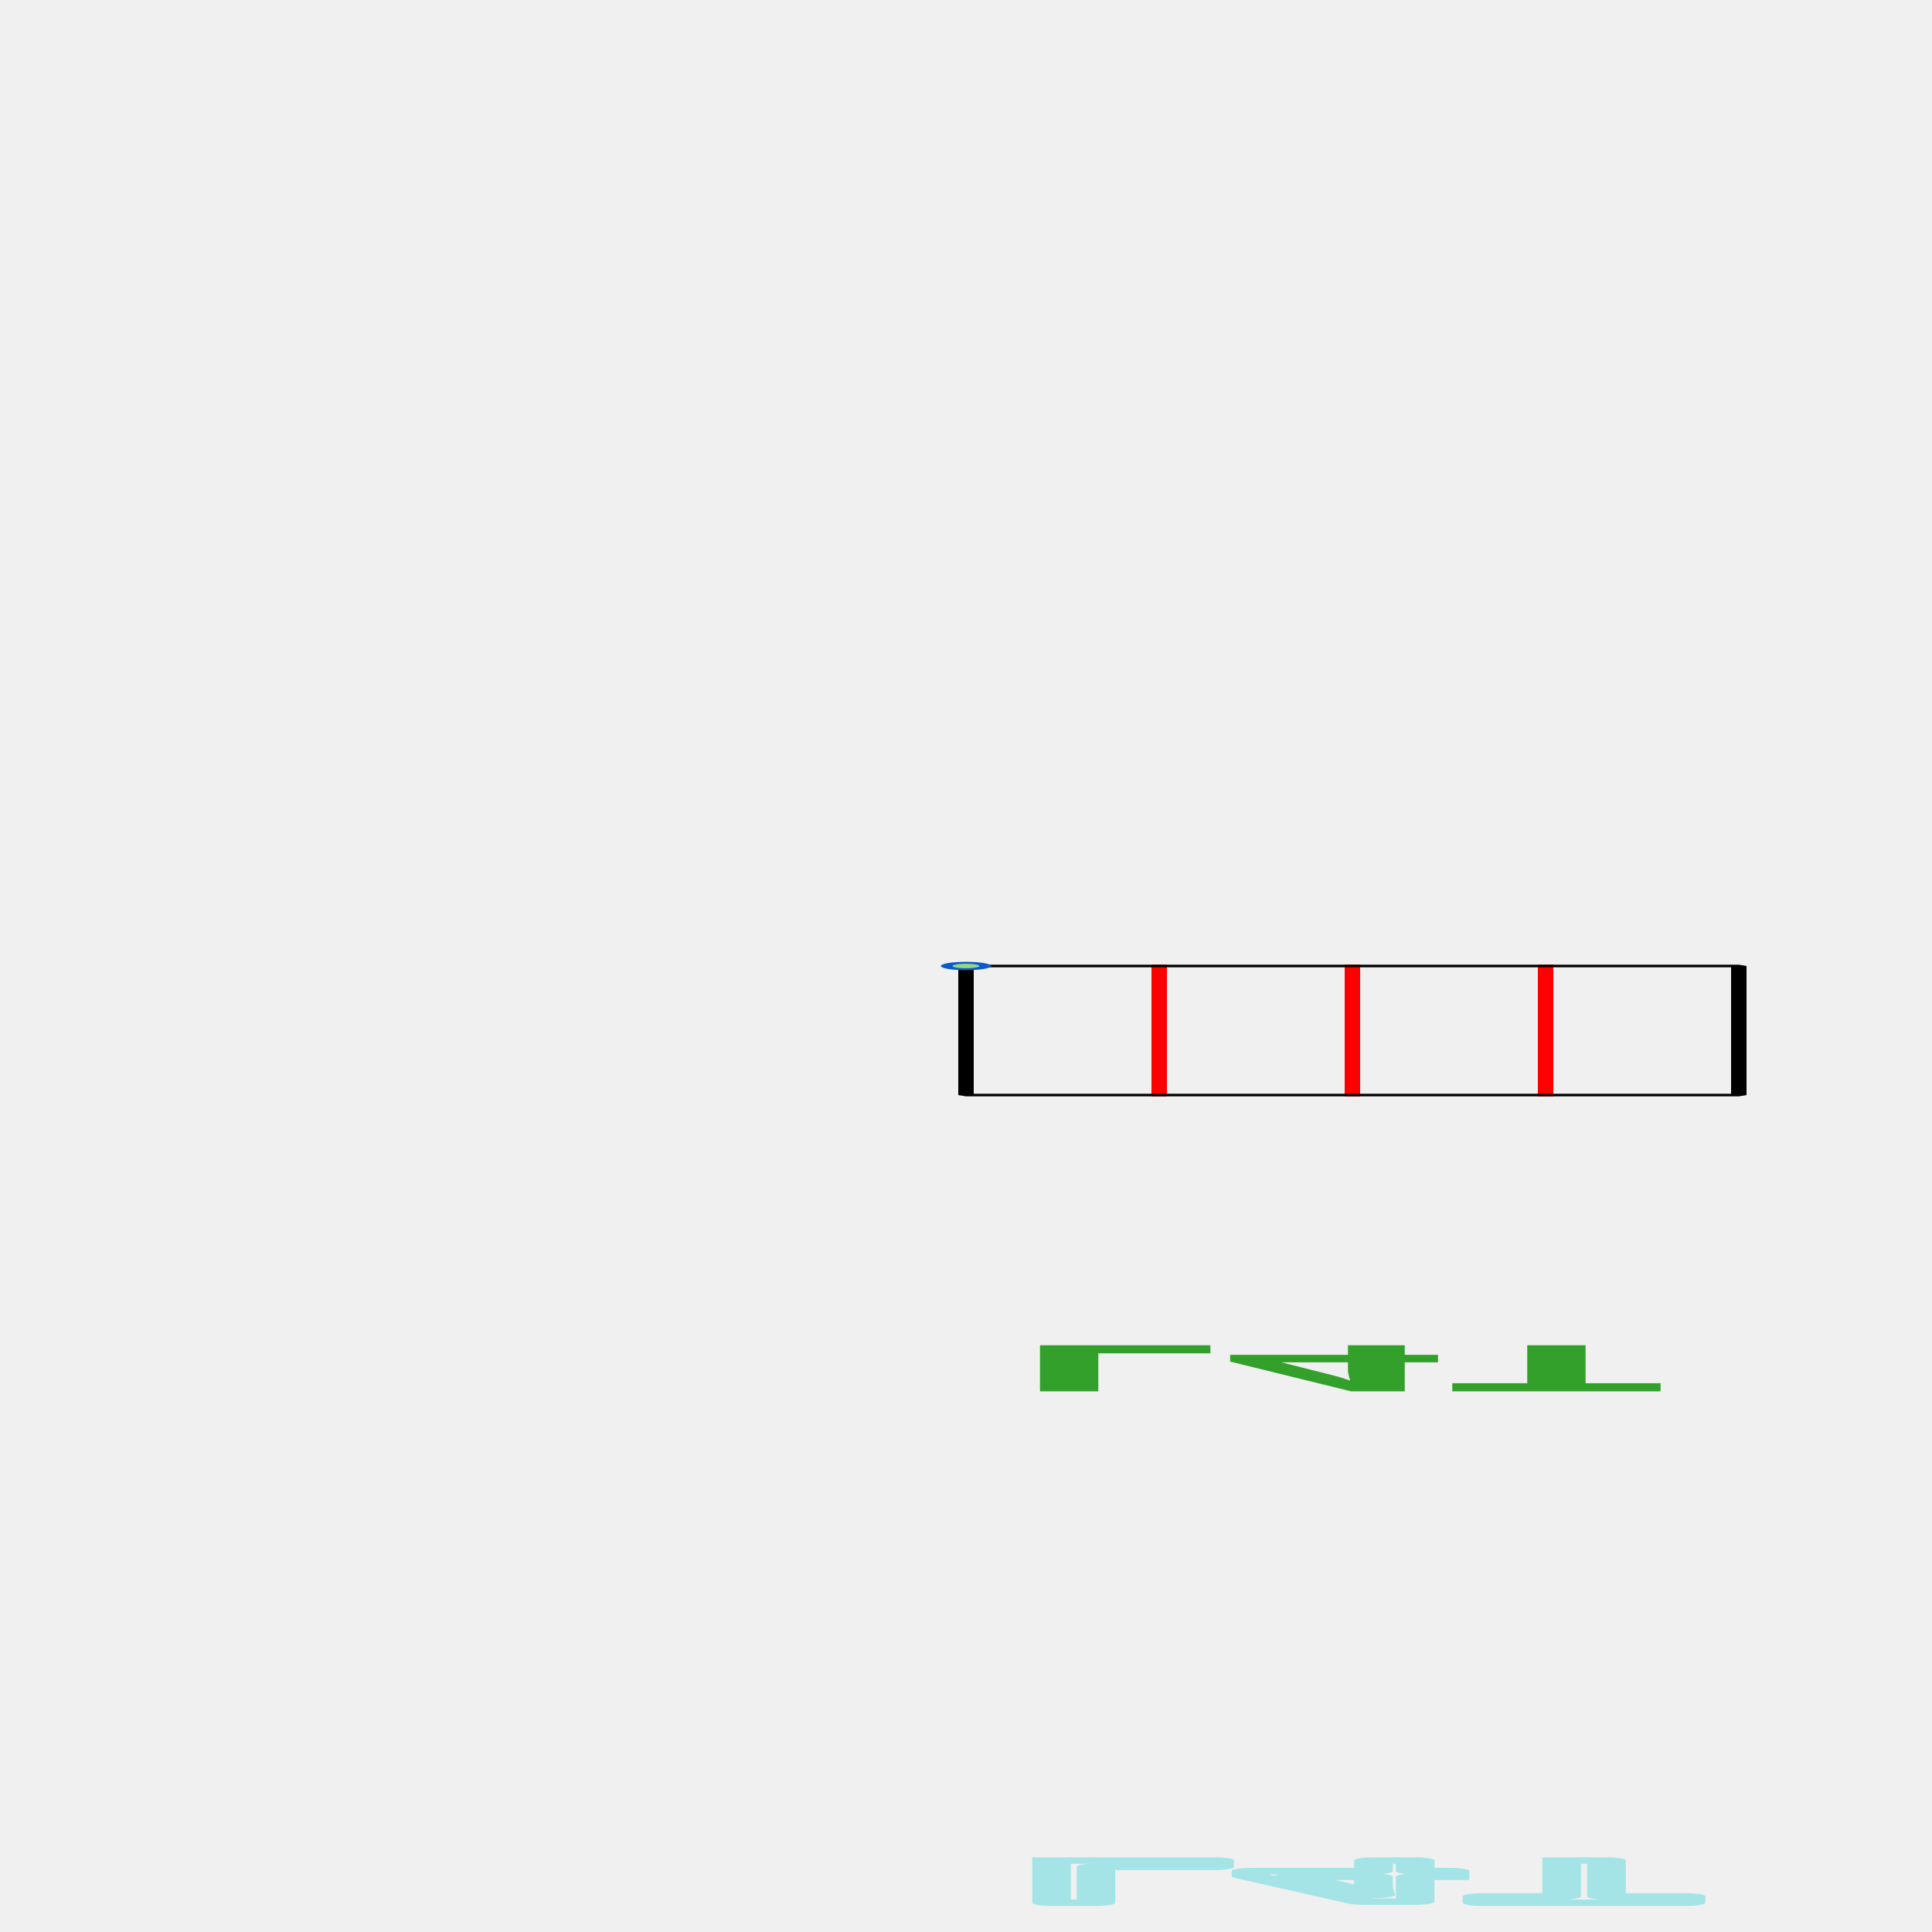
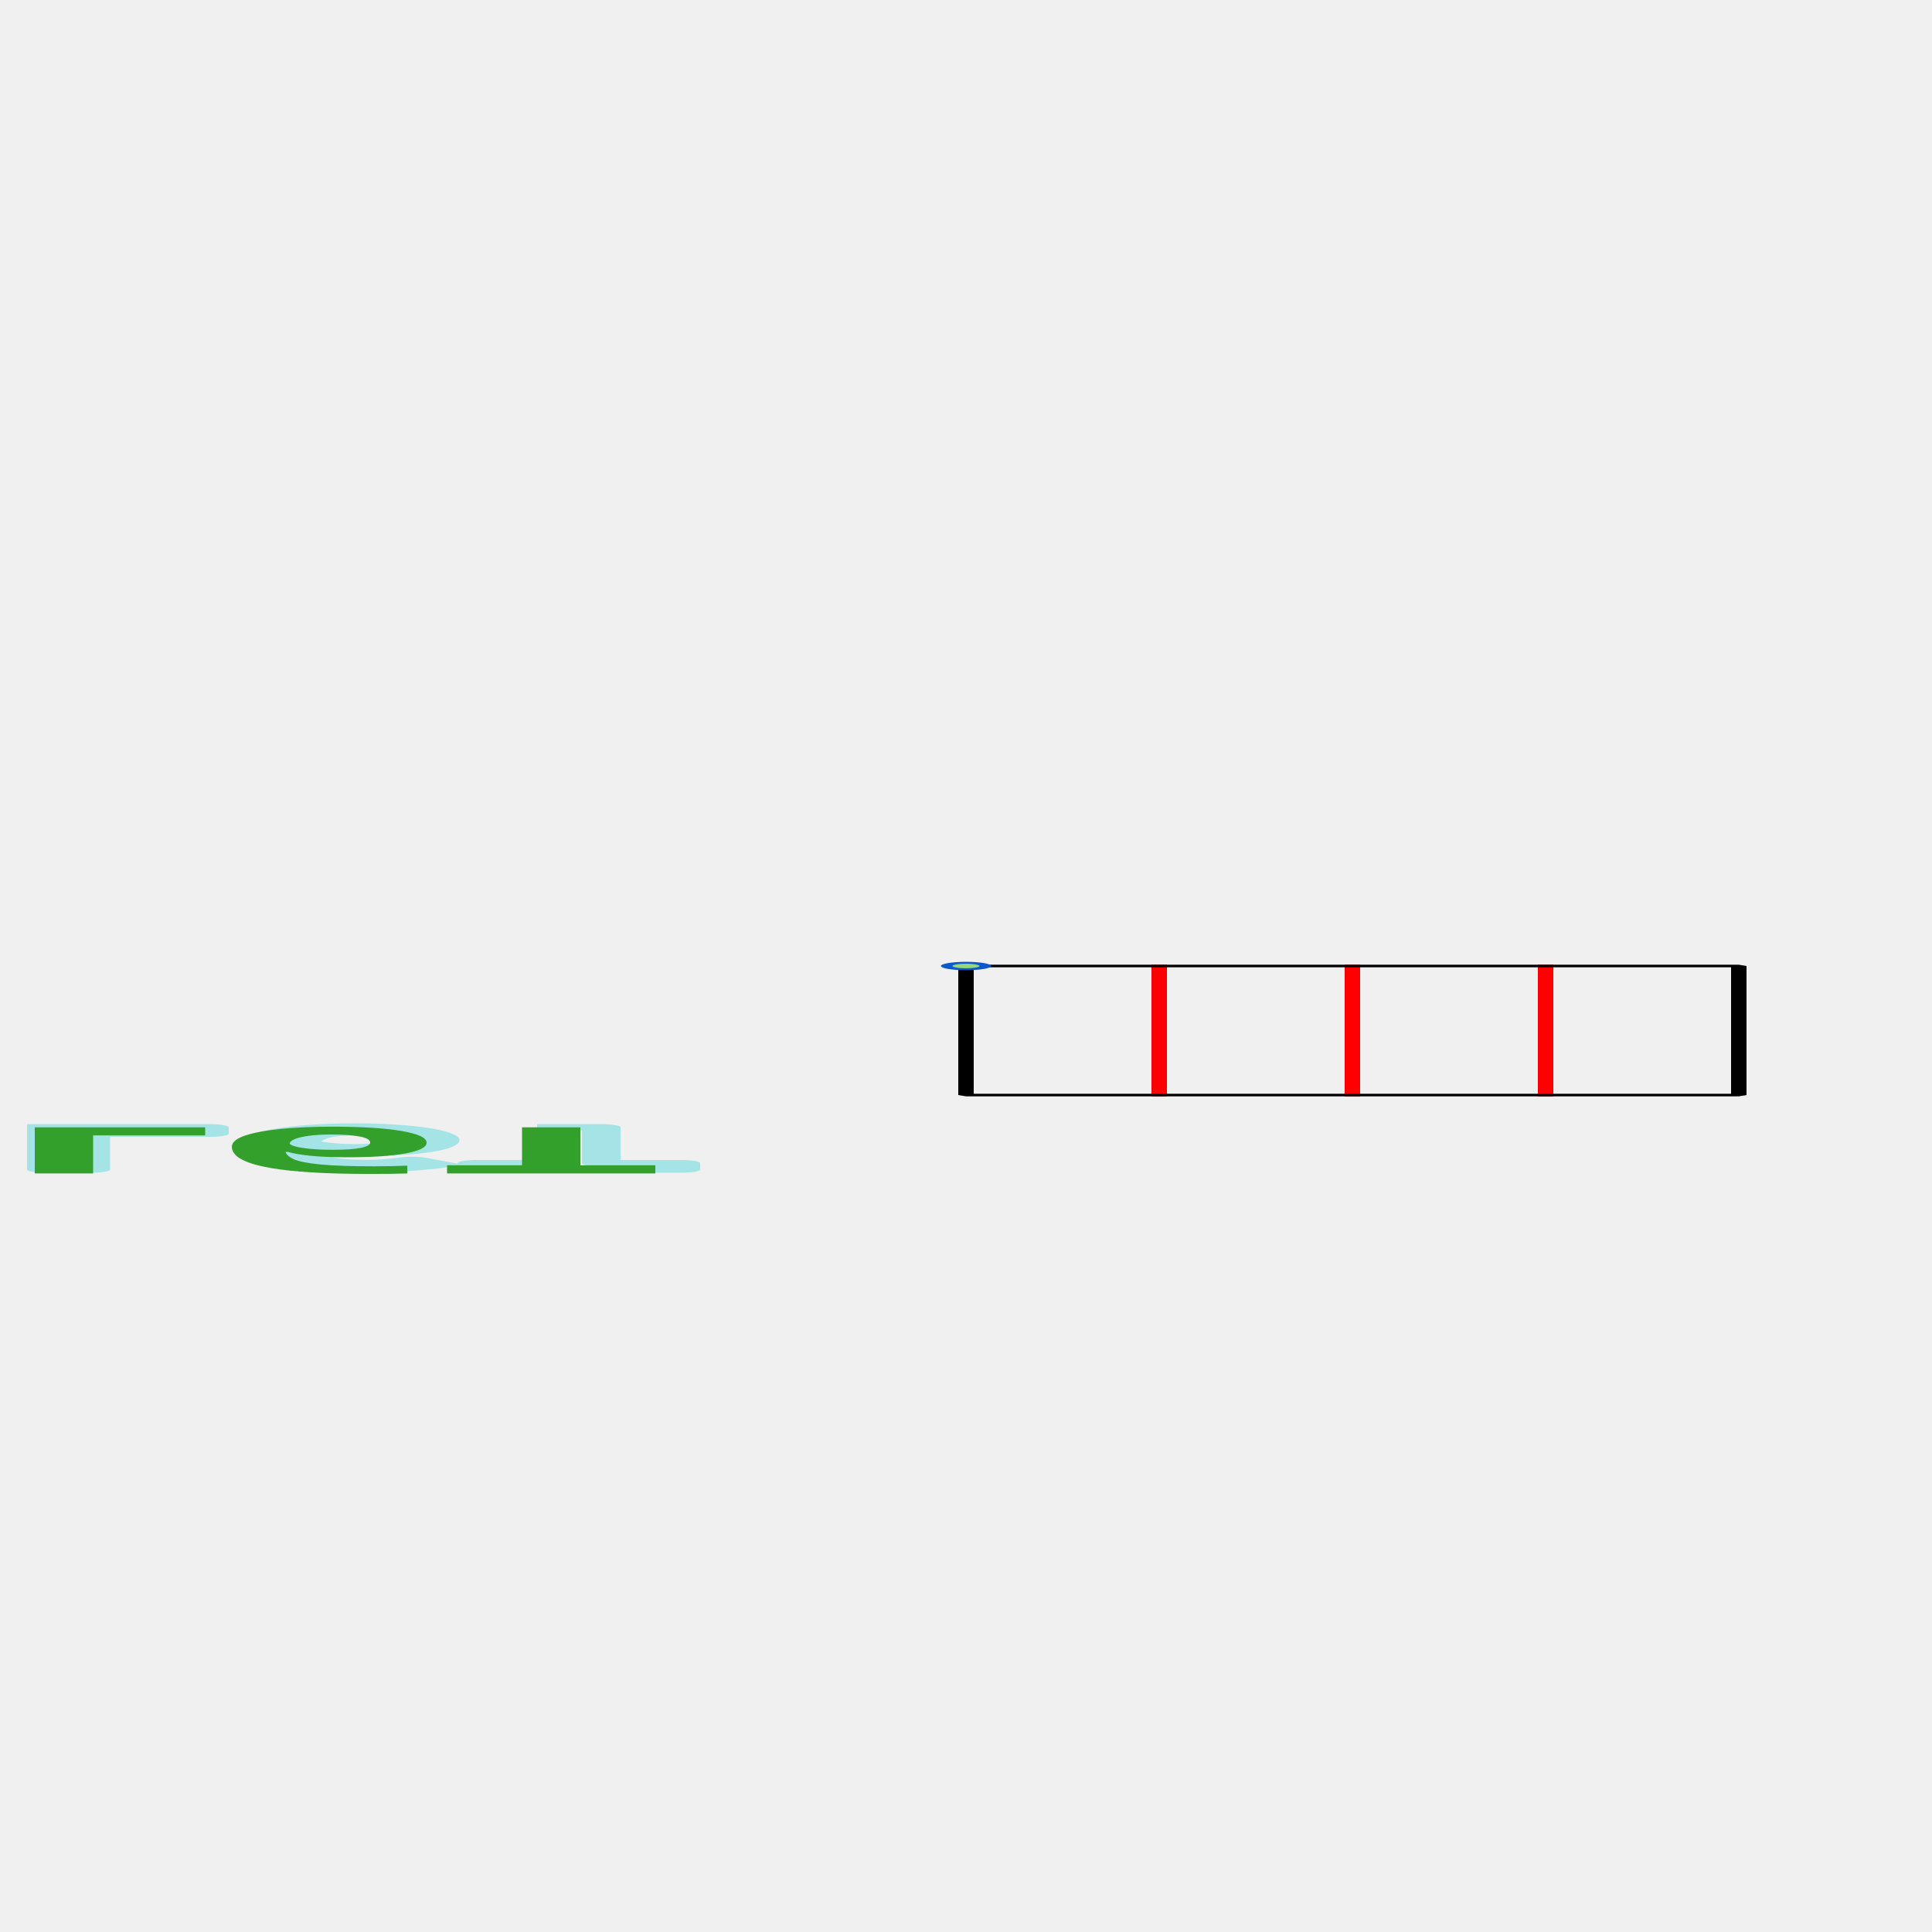
<svg xmlns="http://www.w3.org/2000/svg" width="2500 px" height="2500 px" viewBox="0 0 2500 2500" version="1.2" baseProfile="tiny">
  <defs>
</defs>
  <g fill="none" stroke="black" stroke-width="1" fill-rule="evenodd" stroke-linecap="square" stroke-linejoin="bevel">
-     <g fill="#000000" fill-opacity="0" stroke="none" transform="matrix(1,0,0,1,0,0)" font-family="Ubuntu" font-size="38.806" font-weight="400" font-style="normal">
+     <g fill="#000000" fill-opacity="0" stroke="none" transform="matrix(1, 0, 0, 1, 0 ,0)" font-family="Noto Sans" font-size="31.75" font-weight="400" font-style="normal">
      <path vector-effect="non-scaling-stroke" fill-rule="evenodd" d="M0,0 L2500,0 L2500,2500 L0,2500 L0,0" transform="matrix(1.0, 0, 0, -0.167, 0.0 ,1458.75)" />
    </g>
-     <g fill="none" stroke="#ff0000" stroke-opacity="1" stroke-width="20" stroke-linecap="square" stroke-linejoin="bevel" transform="matrix(1,0,0,1,0,0)" font-family="Ubuntu" font-size="38.806" font-weight="400" font-style="normal">
+     <g fill="none" stroke="#ff0000" stroke-opacity="1" stroke-width="20" stroke-linecap="square" stroke-linejoin="bevel" transform="matrix(1, 0, 0, 1, 0 ,0)" font-family="Noto Sans" font-size="31.75" font-weight="400" font-style="normal">
      <path vector-effect="none" fill-rule="evenodd" d="M1500,250 L1500,1250" transform="matrix(1.0, 0, 0, -0.167, 0.0 ,1458.75)" />
      <path vector-effect="none" fill-rule="evenodd" d="M1750,250 L1750,1250" transform="matrix(1.0, 0, 0, -0.167, 0.0 ,1458.75)" />
      <path vector-effect="none" fill-rule="evenodd" d="M2000,250 L2000,1250" transform="matrix(1.0, 0, 0, -0.167, 0.0 ,1458.75)" />
    </g>
-     <g fill="#ffffff" fill-opacity="0" stroke="#000000" stroke-opacity="1" stroke-width="20" stroke-linecap="square" stroke-linejoin="bevel" transform="matrix(1,0,0,1,0,0)" font-family="Ubuntu" font-size="38.806" font-weight="400" font-style="normal">
+     <g fill="#ffffff" fill-opacity="0" stroke="#000000" stroke-opacity="1" stroke-width="20" stroke-linecap="square" stroke-linejoin="bevel" transform="matrix(1, 0, 0, 1, 0 ,0)" font-family="Noto Sans" font-size="31.75" font-weight="400" font-style="normal">
      <path vector-effect="none" fill-rule="evenodd" d="M1250,1250 L1250,250 L2250,250 L2250,1250 L1250,1250" transform="matrix(1.0, 0, 0, -0.167, 0.0 ,1458.75)" />
    </g>
-     <g fill="#e04880" fill-opacity="0" stroke="#000000" stroke-opacity="0" stroke-width="1" stroke-linecap="square" stroke-linejoin="bevel" transform="matrix(1,0,0,1,0,0)" font-family="Ubuntu" font-size="38.806" font-weight="400" font-style="normal">
+     <g fill="#e04880" fill-opacity="0" stroke="#000000" stroke-opacity="0" stroke-width="1" stroke-linecap="square" stroke-linejoin="bevel" transform="matrix(1, 0, 0, 1, 0 ,0)" font-family="Noto Sans" font-size="31.75" font-weight="400" font-style="normal">
      <path vector-effect="non-scaling-stroke" fill-rule="evenodd" d="M1760,750 C1760,755.523 1755.52,760 1750,760 C1744.48,760 1740,755.523 1740,750 C1740,744.477 1744.48,740 1750,740 C1755.52,740 1760,744.477 1760,750 " transform="matrix(1.0, 0, 0, -0.167, 0.0 ,1458.75)" />
    </g>
-     <g fill="#96d67c" fill-opacity="1" stroke="#0c59cd" stroke-opacity="1" stroke-width="15" stroke-linecap="square" stroke-linejoin="bevel" transform="matrix(1,0,0,1,0,0)" font-family="Ubuntu" font-size="38.806" font-weight="400" font-style="normal">
+     <g fill="#96d67c" fill-opacity="1" stroke="#0c59cd" stroke-opacity="1" stroke-width="15" stroke-linecap="square" stroke-linejoin="bevel" transform="matrix(1, 0, 0, 1, 0 ,0)" font-family="Noto Sans" font-size="31.75" font-weight="400" font-style="normal">
      <path vector-effect="none" fill-rule="evenodd" d="M1275,1250 C1275,1263.81 1263.81,1275 1250,1275 C1236.19,1275 1225,1263.81 1225,1250 C1225,1236.19 1236.19,1225 1250,1225 C1263.81,1225 1275,1236.19 1275,1250 " transform="matrix(1.0, 0, 0, -0.167, 0.0 ,1458.75)" />
    </g>
-     <g fill="#58d9dd" fill-opacity="0" stroke="#58d9dd" stroke-opacity="0.5" stroke-width="50" stroke-linecap="square" stroke-linejoin="round" transform="matrix(1,0,0,1,1300.75,948.75)" font-family="Ubuntu" font-size="38.806" font-weight="400" font-style="normal">
-       <path vector-effect="none" fill-rule="nonzero" d="M60,0 L271,0 L271,-49 L117.5,-49 L117.5,-327 L60,-327 L60,0 M376.5,-126.5 L443.5,-215 C454.5,-232 466.5,-249 477,-265.5 L479.5,-265.5 C478.5,-246.5 477,-221.5 476.5,-202.5 L476.5,-126.5 L376.5,-126.5 M575.5,-126.5 L530.5,-126.5 L530.5,-318.5 L464,-318.5 L318,-121 L318,-82 L476.5,-82 L476.5,0 L530.5,0 L530.5,-82 L575.5,-82 L575.5,-126.5 M720,0 L778,0 L778,-278 L881,-278 L881,-327 L617,-327 L617,-278 L720,-278 L720,0" transform="matrix(1.0, 0, 0, -0.167, 0.0 ,1458.75)" />
+     <g fill="#58d9dd" fill-opacity="0" stroke="#58d9dd" stroke-opacity="0.5" stroke-width="50" stroke-linecap="square" stroke-linejoin="round" transform="matrix(1, 0, 0, 1, 0 ,0)" font-family="Noto Sans" font-size="31.75" font-weight="400" font-style="normal">
+       <path vector-effect="none" fill-rule="nonzero" d="M60,0 L271,0 L271,-49 L117.5,-49 L117.5,-327 L60,-327 L60,0 M458.5,-38 C423,-38 396,-62 389,-118 C412,-145 437,-155 458.5,-155 C494.5,-155 516,-136.5 516,-98.5 C516,-59.5 490,-38 458.5,-38 M564,-288 C542.5,-308 511,-324 469,-324 C399,-324 333.5,-273 333.5,-149.5 C333.5,-42.5 392,6 459,6 C518,6 569.5,-35 569.5,-98.5 C569.5,-165 527.5,-197 470.5,-197 C442.5,-197 411.5,-182.5 387,-158.5 C389.5,-247 428.5,-277 473.5,-277 C496,-277 518.5,-267 533,-253 L564,-288 M720,0 L778,0 L778,-278 L881,-278 L881,-327 L617,-327 L617,-278 L720,-278 L720,0" transform="matrix(1.0, 0, 0, -0.167, 0.0 ,1458.75)" />
    </g>
-     <g fill="#96d67c" fill-opacity="1" stroke="#33a02c" stroke-opacity="1" stroke-width="1" stroke-linecap="square" stroke-linejoin="bevel" transform="matrix(1,0,0,1,1300.75,948.75)" font-family="Source Code Pro for Powerline" font-size="500" font-weight="630" font-style="normal">
-       <text fill="#33a02c" fill-opacity="1" stroke="none" xml:space="preserve" x="0" y="0" font-family="Source Code Pro for Powerline" font-size="500" font-weight="630" font-style="normal" transform="matrix(1.0, 0, 0, -0.167, 0.0 ,792.0)">L4T</text>
+     <g fill="#96d67c" fill-opacity="1" stroke="#33a02c" stroke-opacity="1" stroke-width="1" stroke-linecap="square" stroke-linejoin="bevel" transform="matrix(1, 0, 0, 1, 0 ,0)" font-family="Source Code Pro for Powerline" font-size="500" font-weight="630" font-style="normal">
+       <text fill="#33a02c" fill-opacity="1" stroke="none" xml:space="preserve" x="0" y="0" font-family="Source Code Pro for Powerline" font-size="500" font-weight="630" font-style="normal" transform="matrix(1.0, 0, 0, -0.167, 0.0 ,1458.75)">L6T</text>
    </g>
  </g>
</svg>
